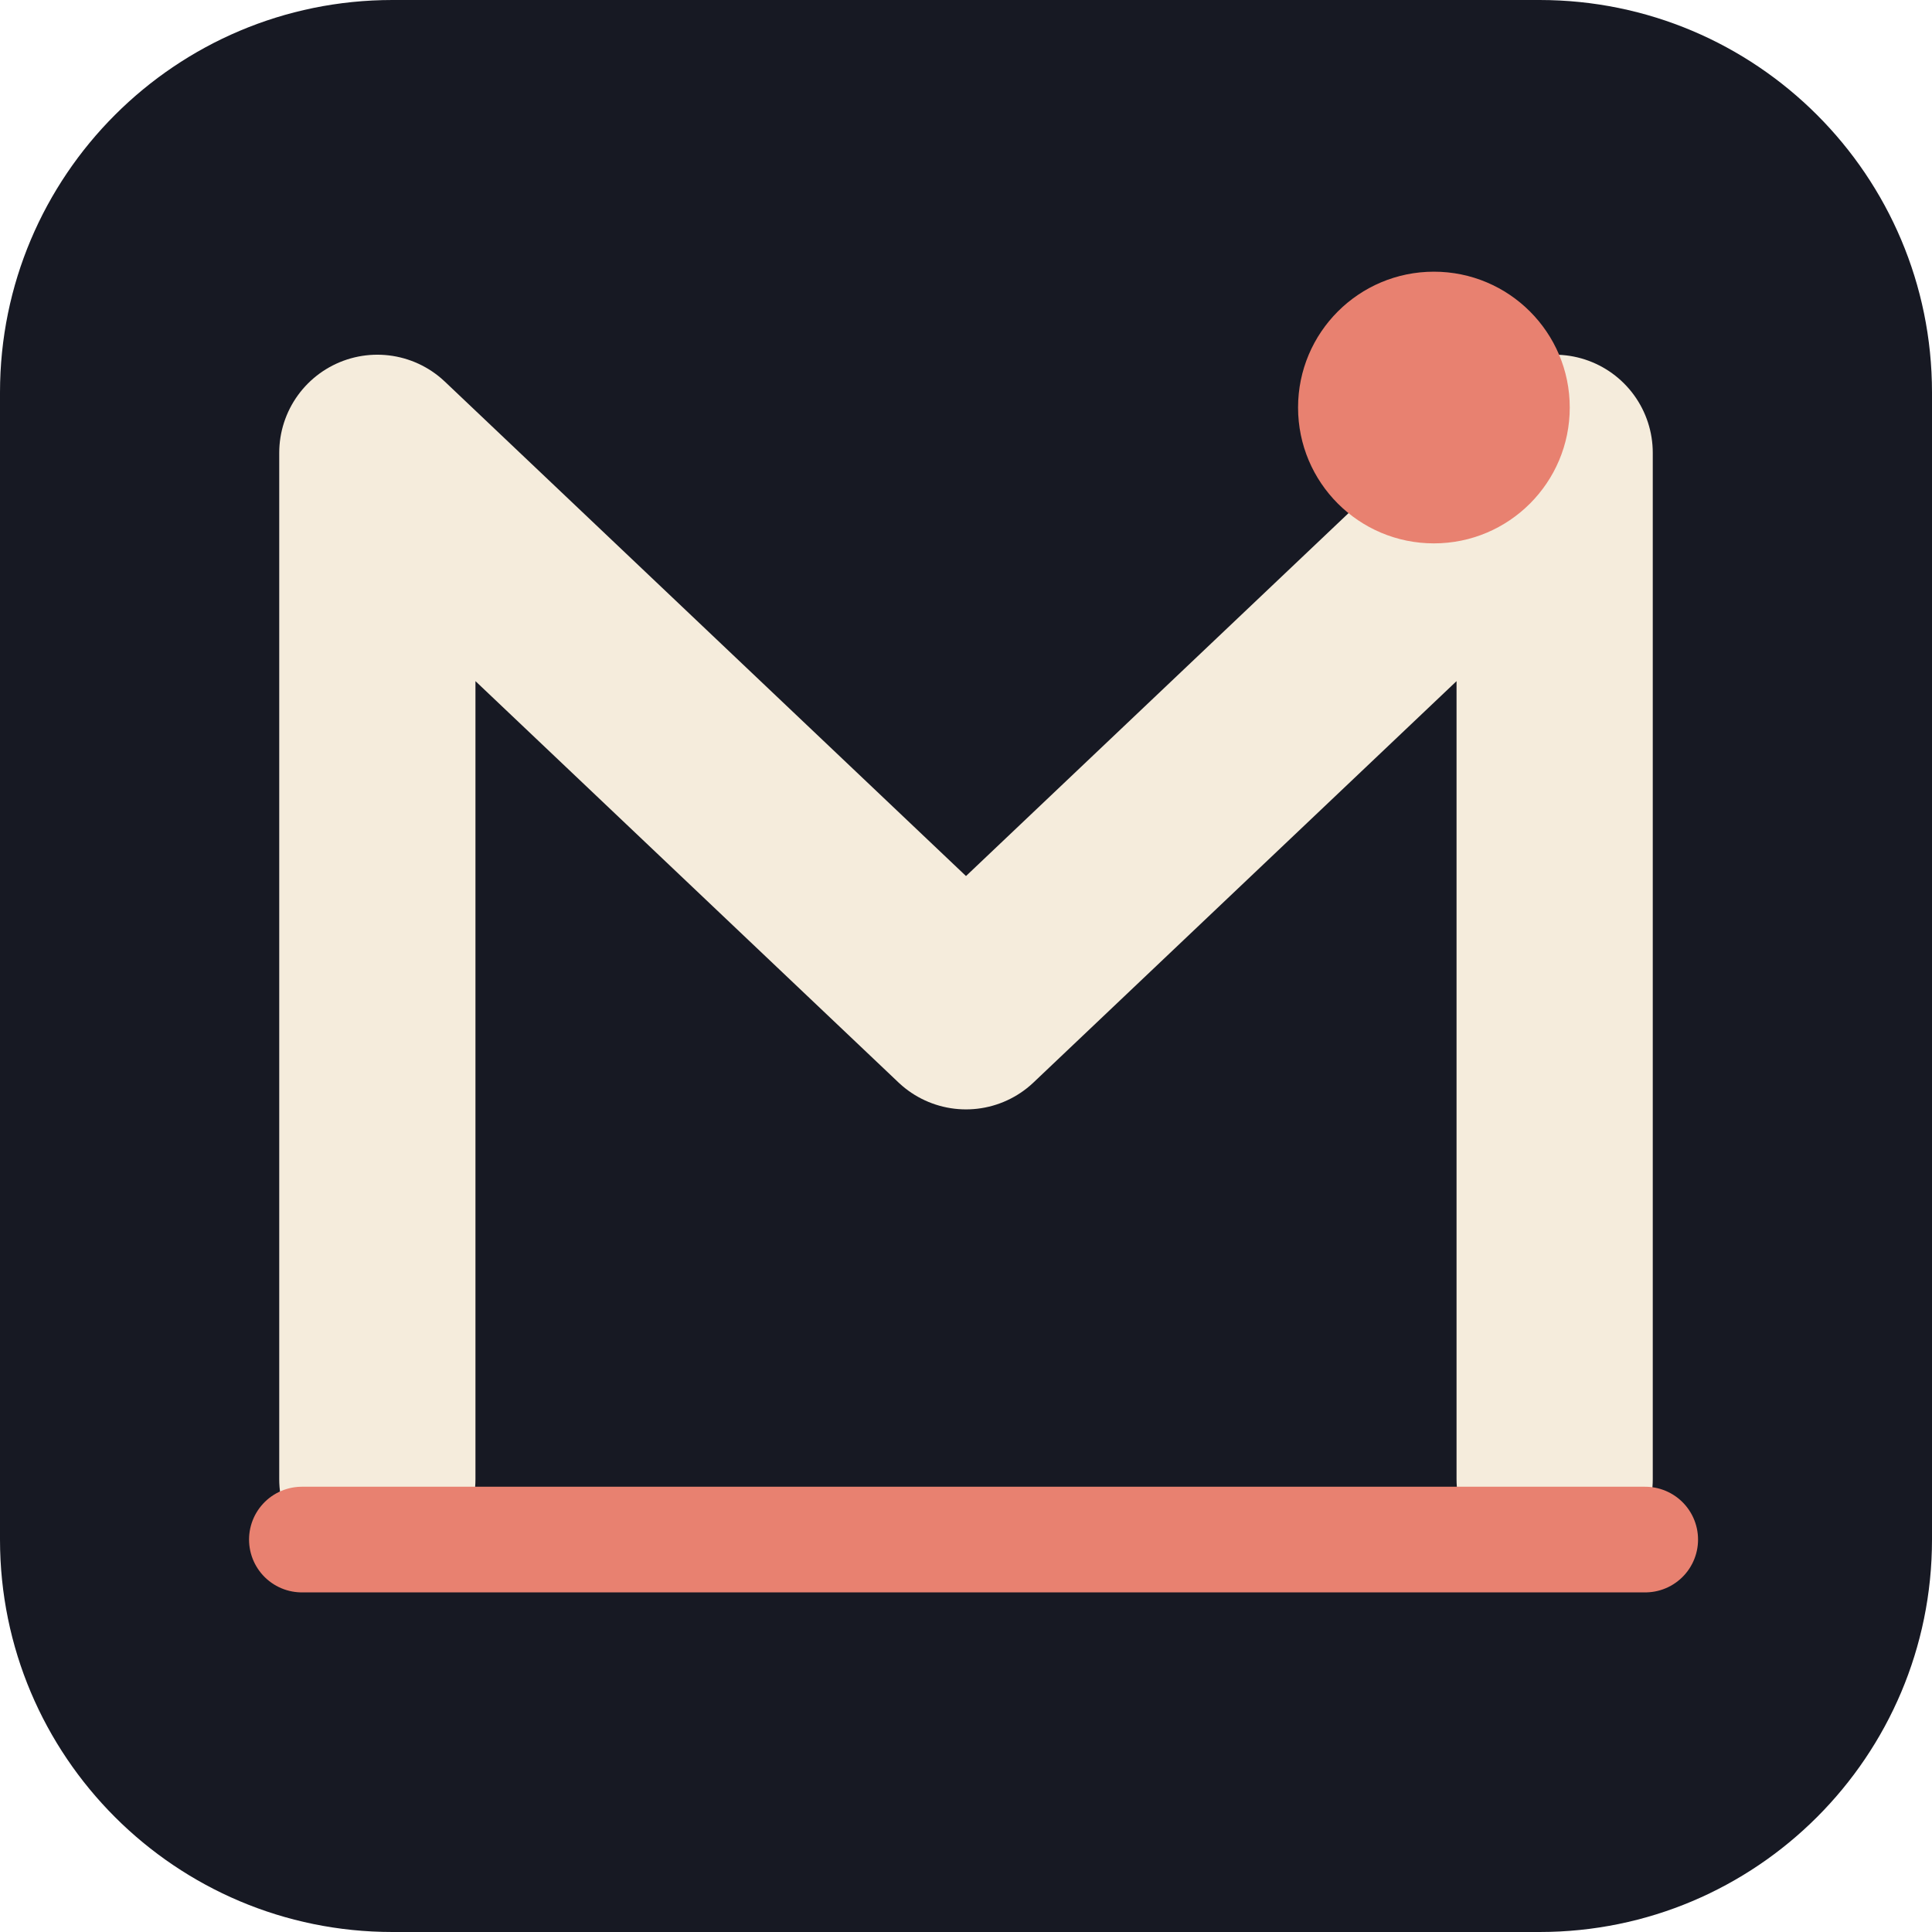
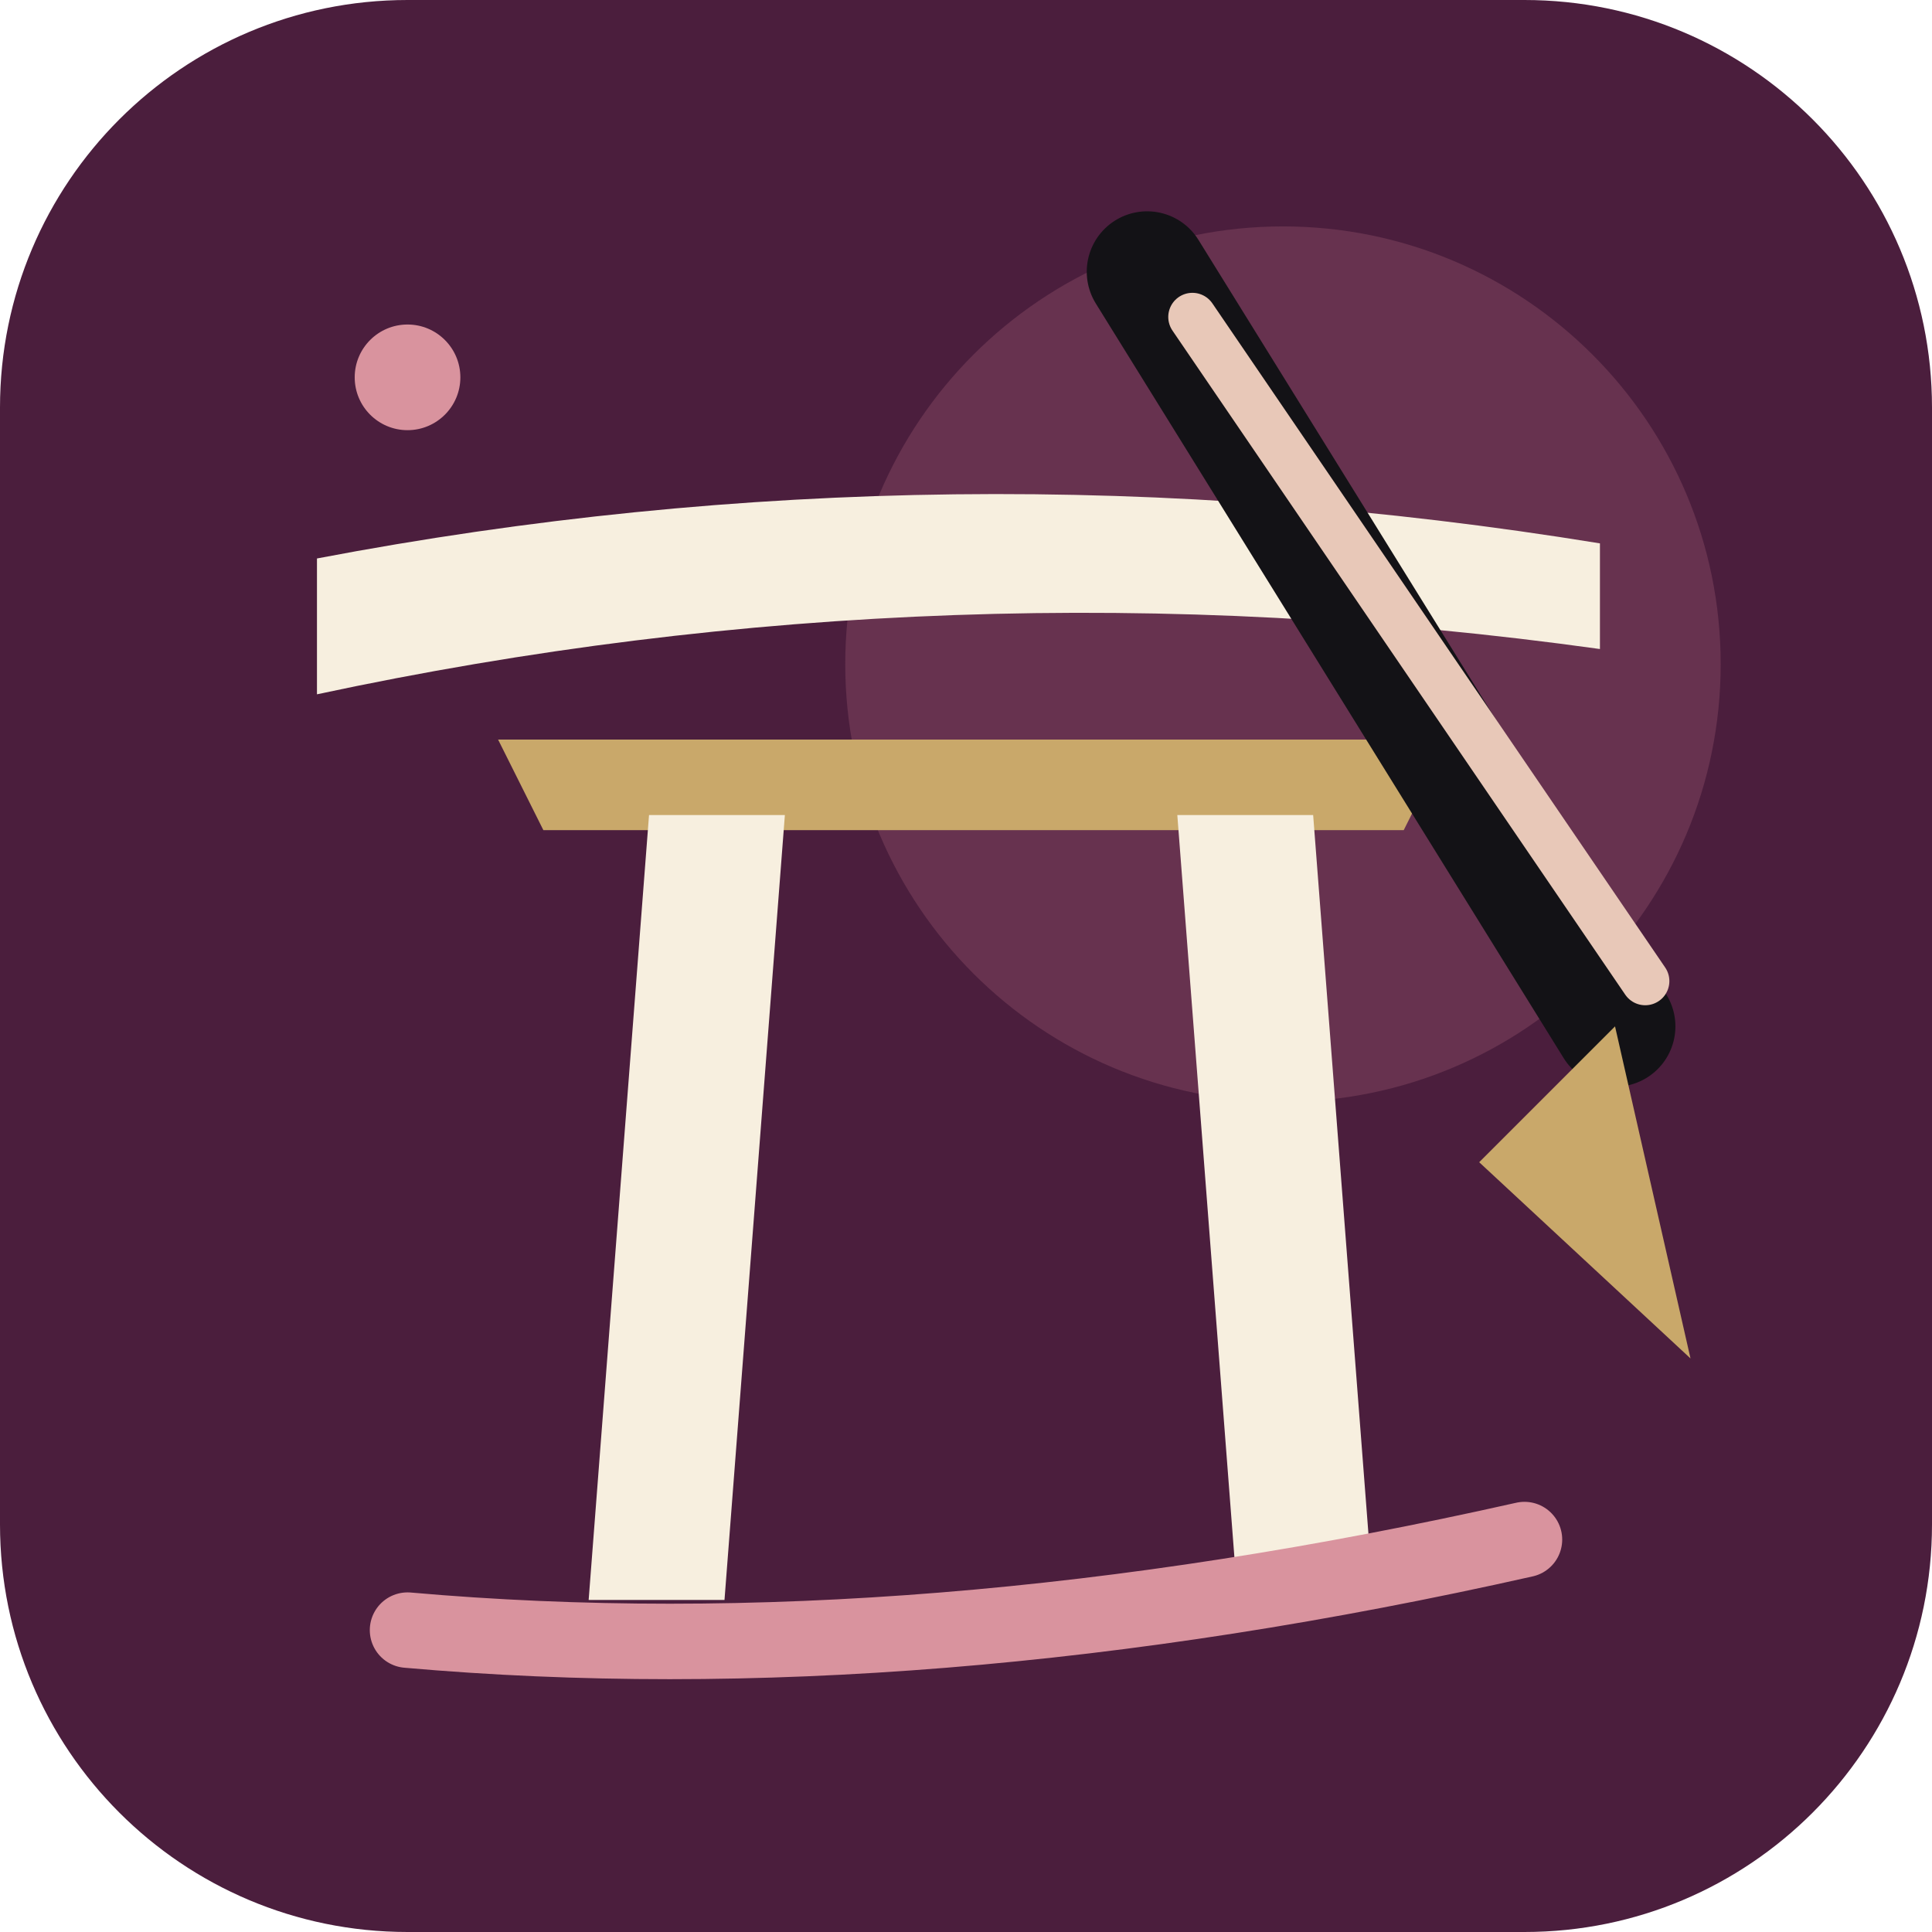
- <svg xmlns="http://www.w3.org/2000/svg" viewBox="0 0 128 128" role="img" aria-label="MangaDojo">
-   <rect width="128" height="128" rx="26" fill="#171923" />
-   <path d="M25 98V30l39 37 39-37v68" fill="none" stroke="#f5ecdc" stroke-width="13" stroke-linejoin="round" stroke-linecap="round" />
-   <path d="M20 102h89" stroke="#e88170" stroke-width="7" stroke-linecap="round" />
-   <circle cx="95" cy="27" r="9" fill="#e88170" />
+ <svg xmlns="http://www.w3.org/2000/svg" viewBox="0 0 128 128" role="img" aria-labelledby="t d">
+   <rect width="128" height="128" rx="27" fill="#4B1E3D" />
+   <circle cx="85" cy="44" r="29" fill="#C8798C" opacity=".22" />
+   <path d="M21 37 Q63 29 106 36 L106 43 Q63 37 21 46Z" fill="#F7EFDF" />
+   <path d="M33 49 L96 49 L93 55 L36 55 Z" fill="#C9A86A" />
+   <path d="M43 54 L39 106 L48 106 L52 54 Z M78 54 L82 106 L91 106 L87 54 Z" fill="#F7EFDF" />
+   <path d="M27 108 Q61 111 101 102" fill="none" stroke="#D9939E" stroke-linecap="round" stroke-width="5" />
+   <path d="M76 18 L107 68" fill="none" stroke="#131216" stroke-width="8" stroke-linecap="round" />
+   <path d="M79 21 L109 65" fill="none" stroke="#E8C8B8" stroke-width="3.2" stroke-linecap="round" />
+   <path d="M107 68 L112 90 L98 77Z" fill="#C9A86A" />
+   <circle cx="27" cy="25" r="3.5" fill="#D9939E" />
</svg>
